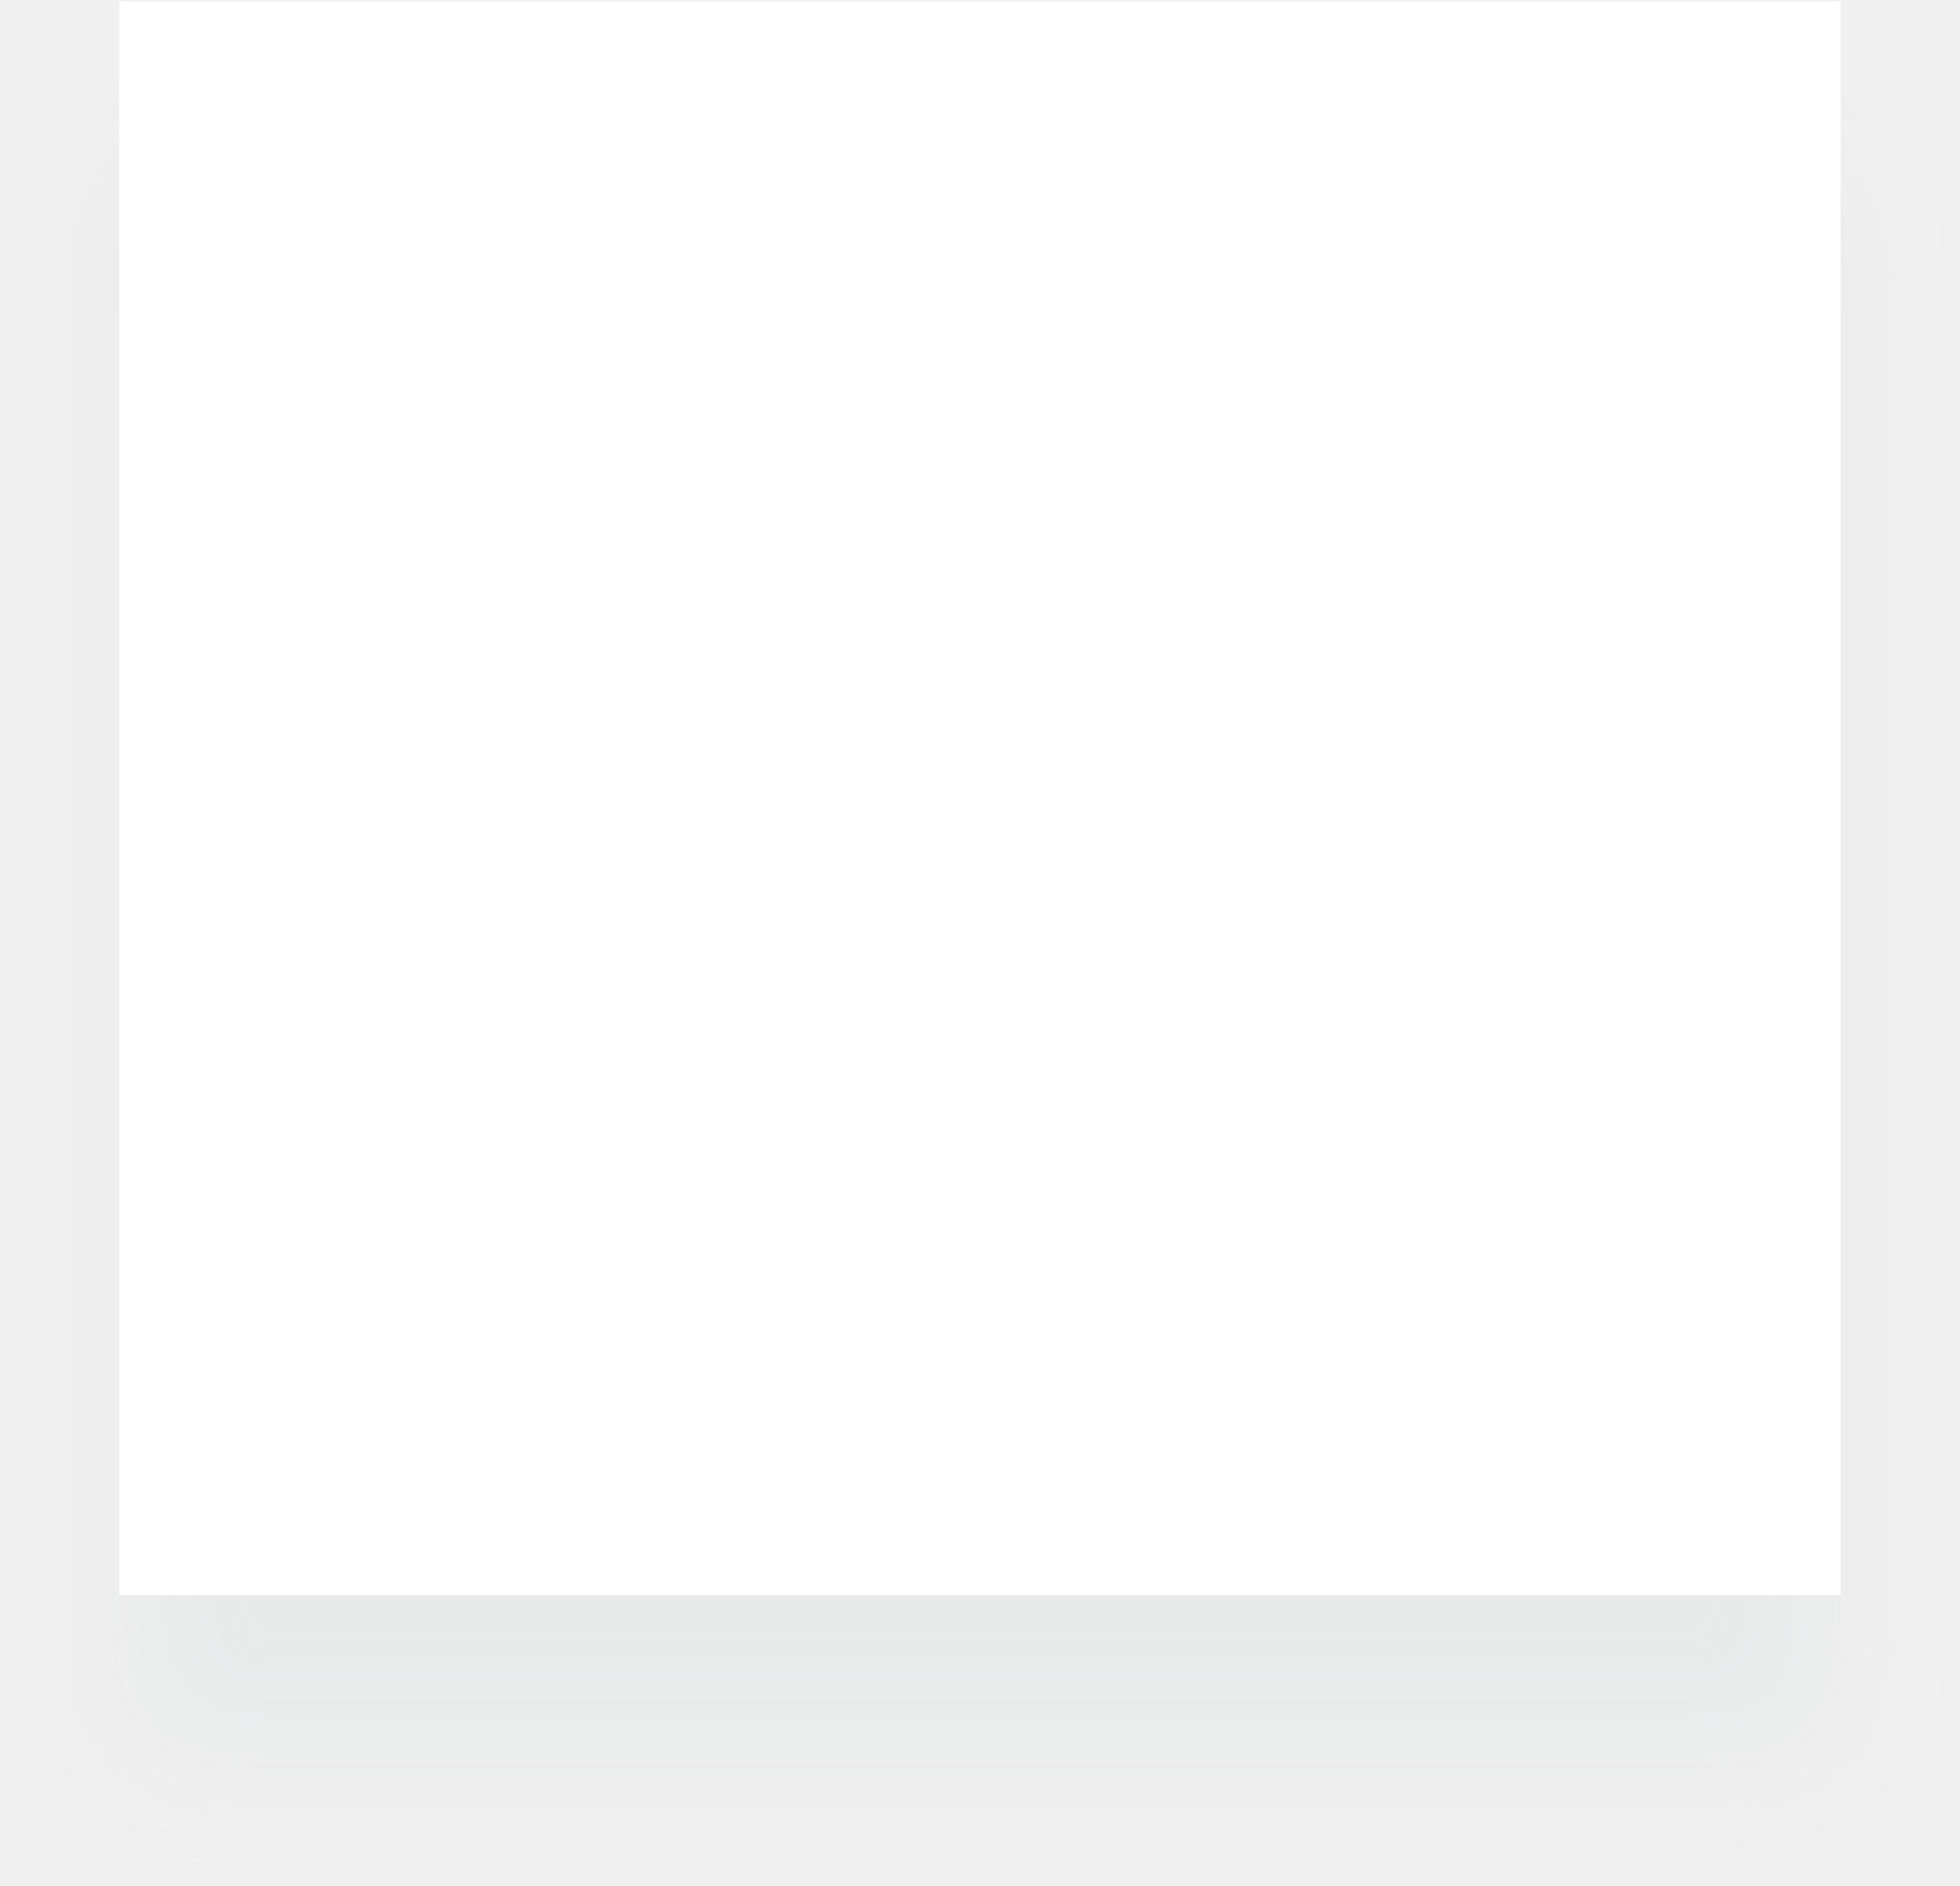
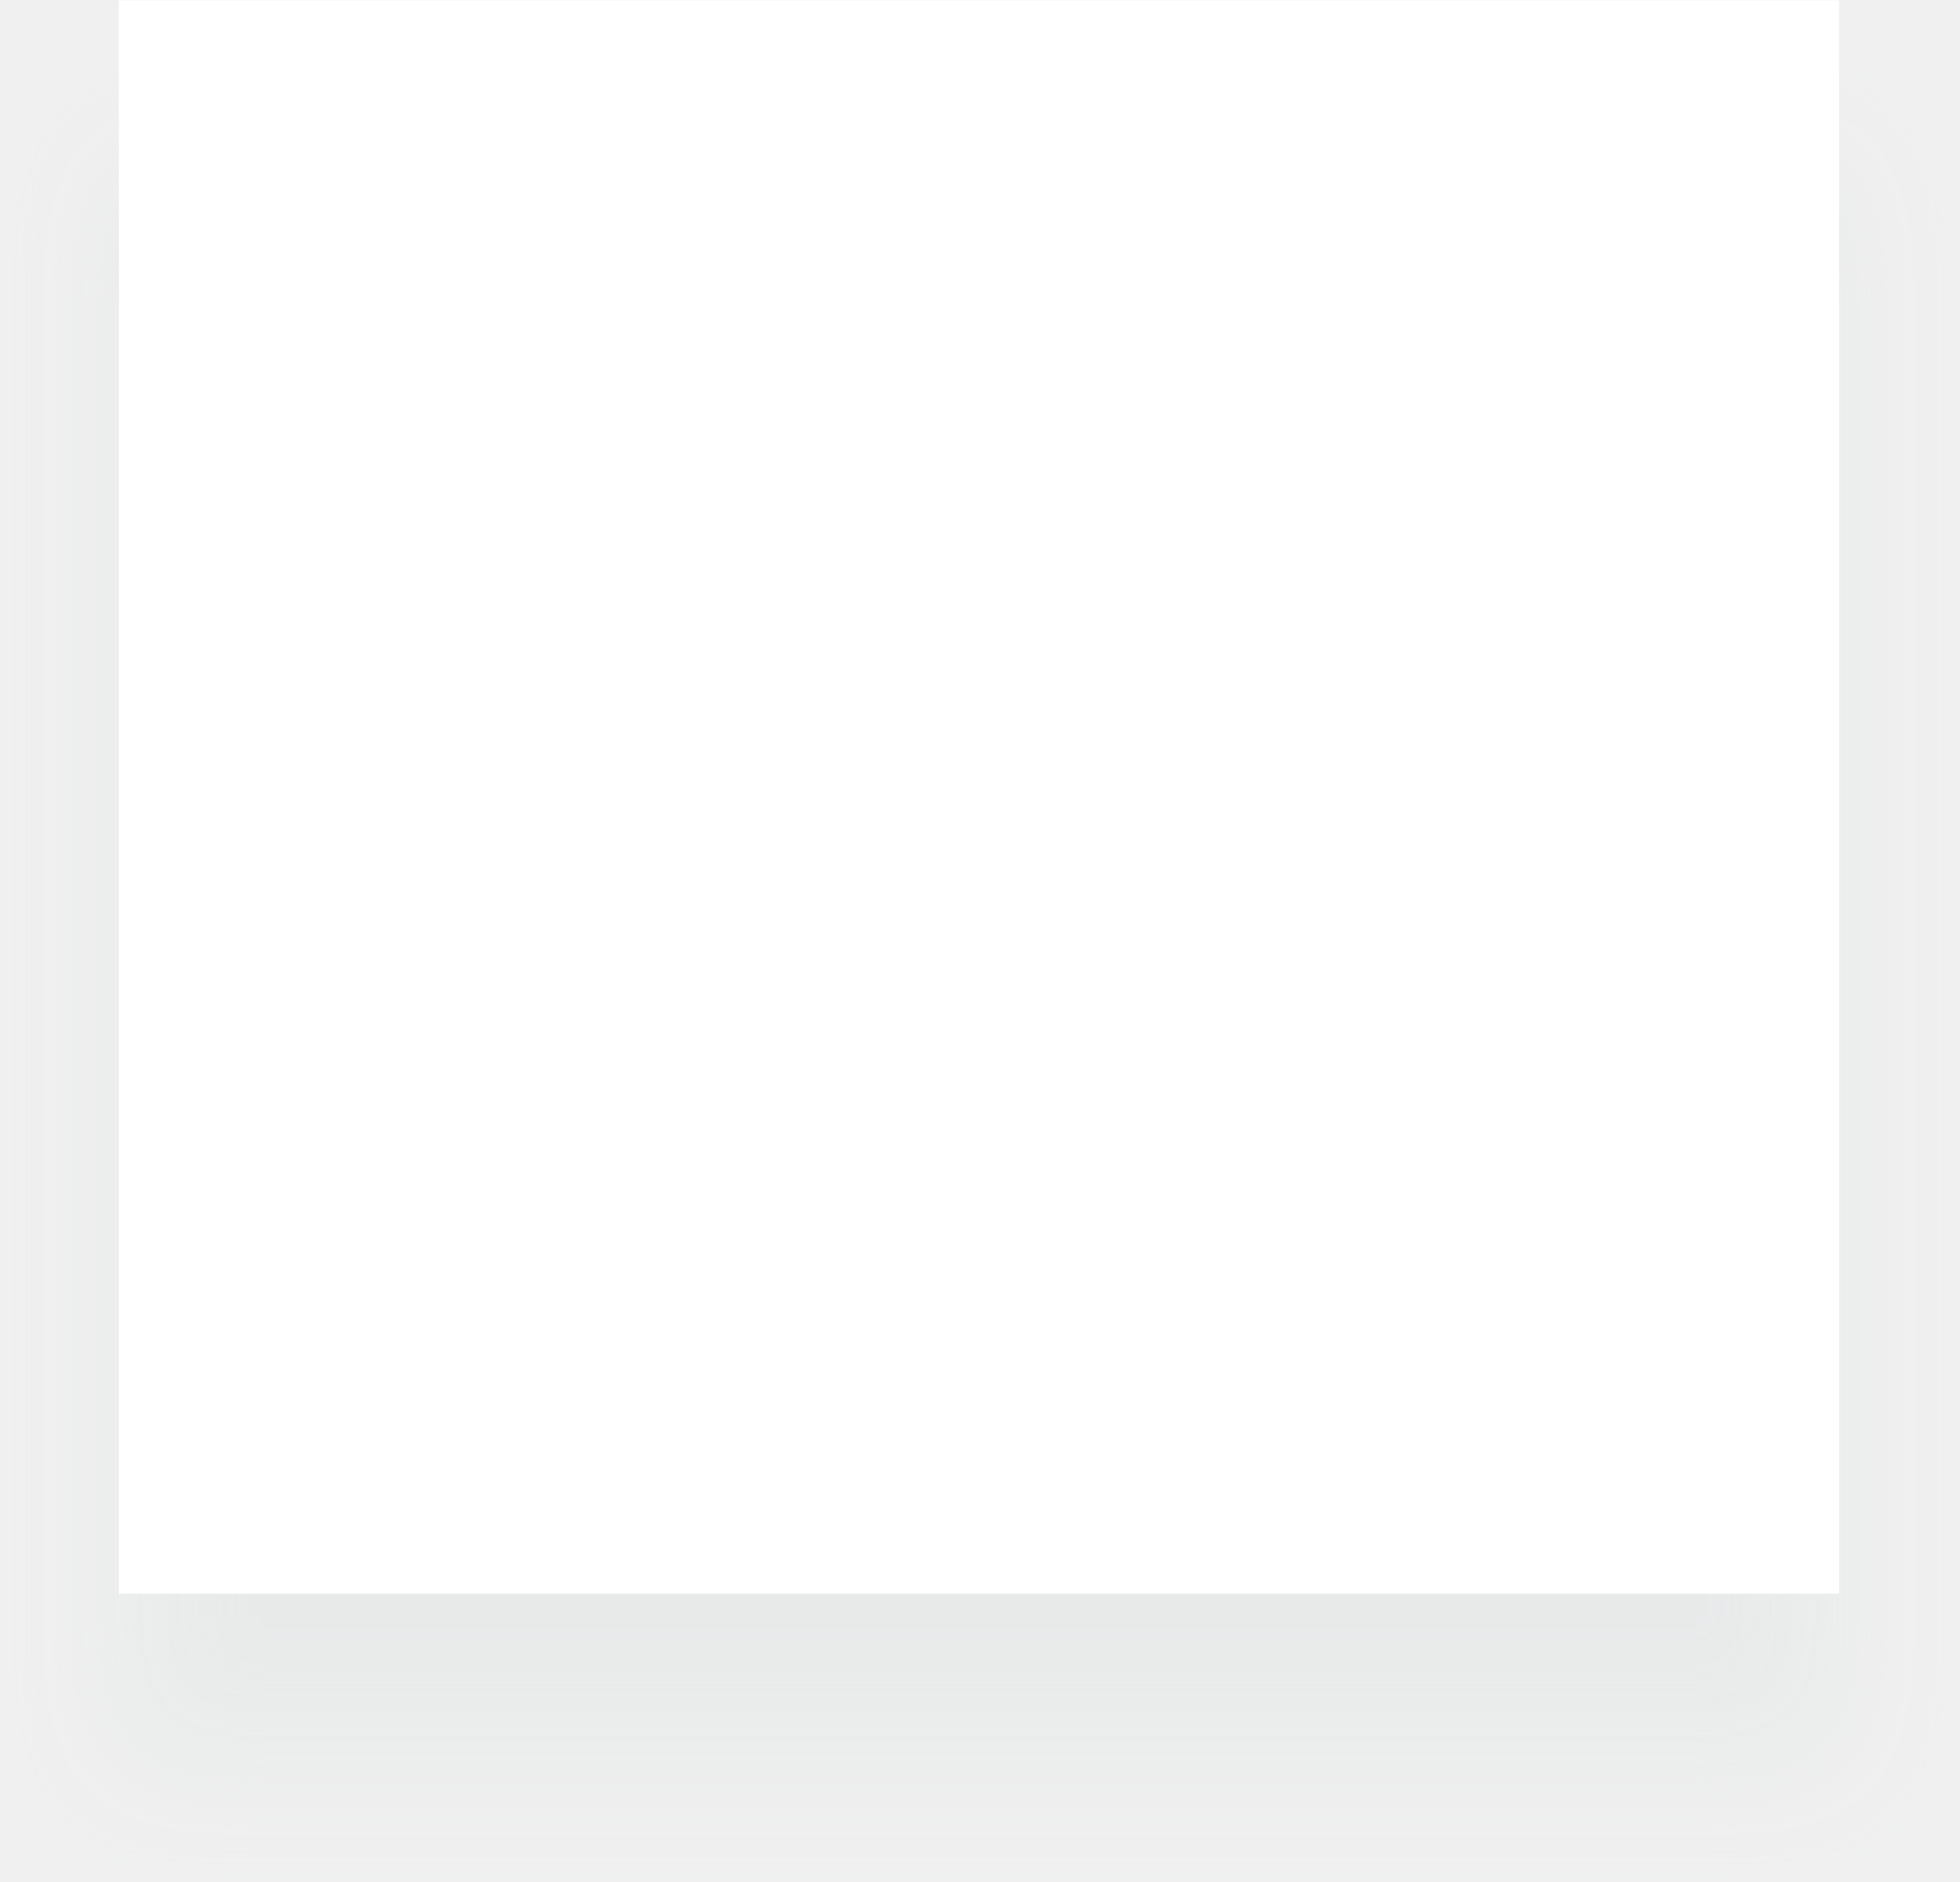
- <svg xmlns="http://www.w3.org/2000/svg" width="316" height="304" viewBox="0 0 316 304" fill="none">
+ <svg xmlns="http://www.w3.org/2000/svg" width="374" height="359" viewBox="0 0 374 359" fill="none">
  <g filter="url(#filter0_d_324:167)">
-     <path d="M296.75 0.209H19.25V257.217H296.75V0.209Z" fill="white" />
+     <path d="M350.932 0.039H22.694V304.039H350.932V0.039Z" fill="white" />
  </g>
  <defs>
-     <filter id="filter0_d_324:167" x="0.07" y="0.209" width="315.859" height="303.039" filterUnits="userSpaceOnUse" color-interpolation-filters="sRGB">
+     <filter id="filter0_d_324:167" x="0.007" y="0.039" width="373.612" height="358.448" filterUnits="userSpaceOnUse" color-interpolation-filters="sRGB">
      <feFlood flood-opacity="0" result="BackgroundImageFix" />
      <feColorMatrix in="SourceAlpha" type="matrix" values="0 0 0 0 0 0 0 0 0 0 0 0 0 0 0 0 0 0 127 0" result="hardAlpha" />
-       <feOffset dy="26.852" />
-       <feGaussianBlur stdDeviation="9.59" />
+       <feOffset dy="31.761" />
+       <feGaussianBlur stdDeviation="11.343" />
      <feColorMatrix type="matrix" values="0 0 0 0 0.859 0 0 0 0 0.875 0 0 0 0 0.878 0 0 0 0.349 0" />
      <feBlend mode="normal" in2="BackgroundImageFix" result="effect1_dropShadow_324:167" />
      <feBlend mode="normal" in="SourceGraphic" in2="effect1_dropShadow_324:167" result="shape" />
    </filter>
  </defs>
</svg>
